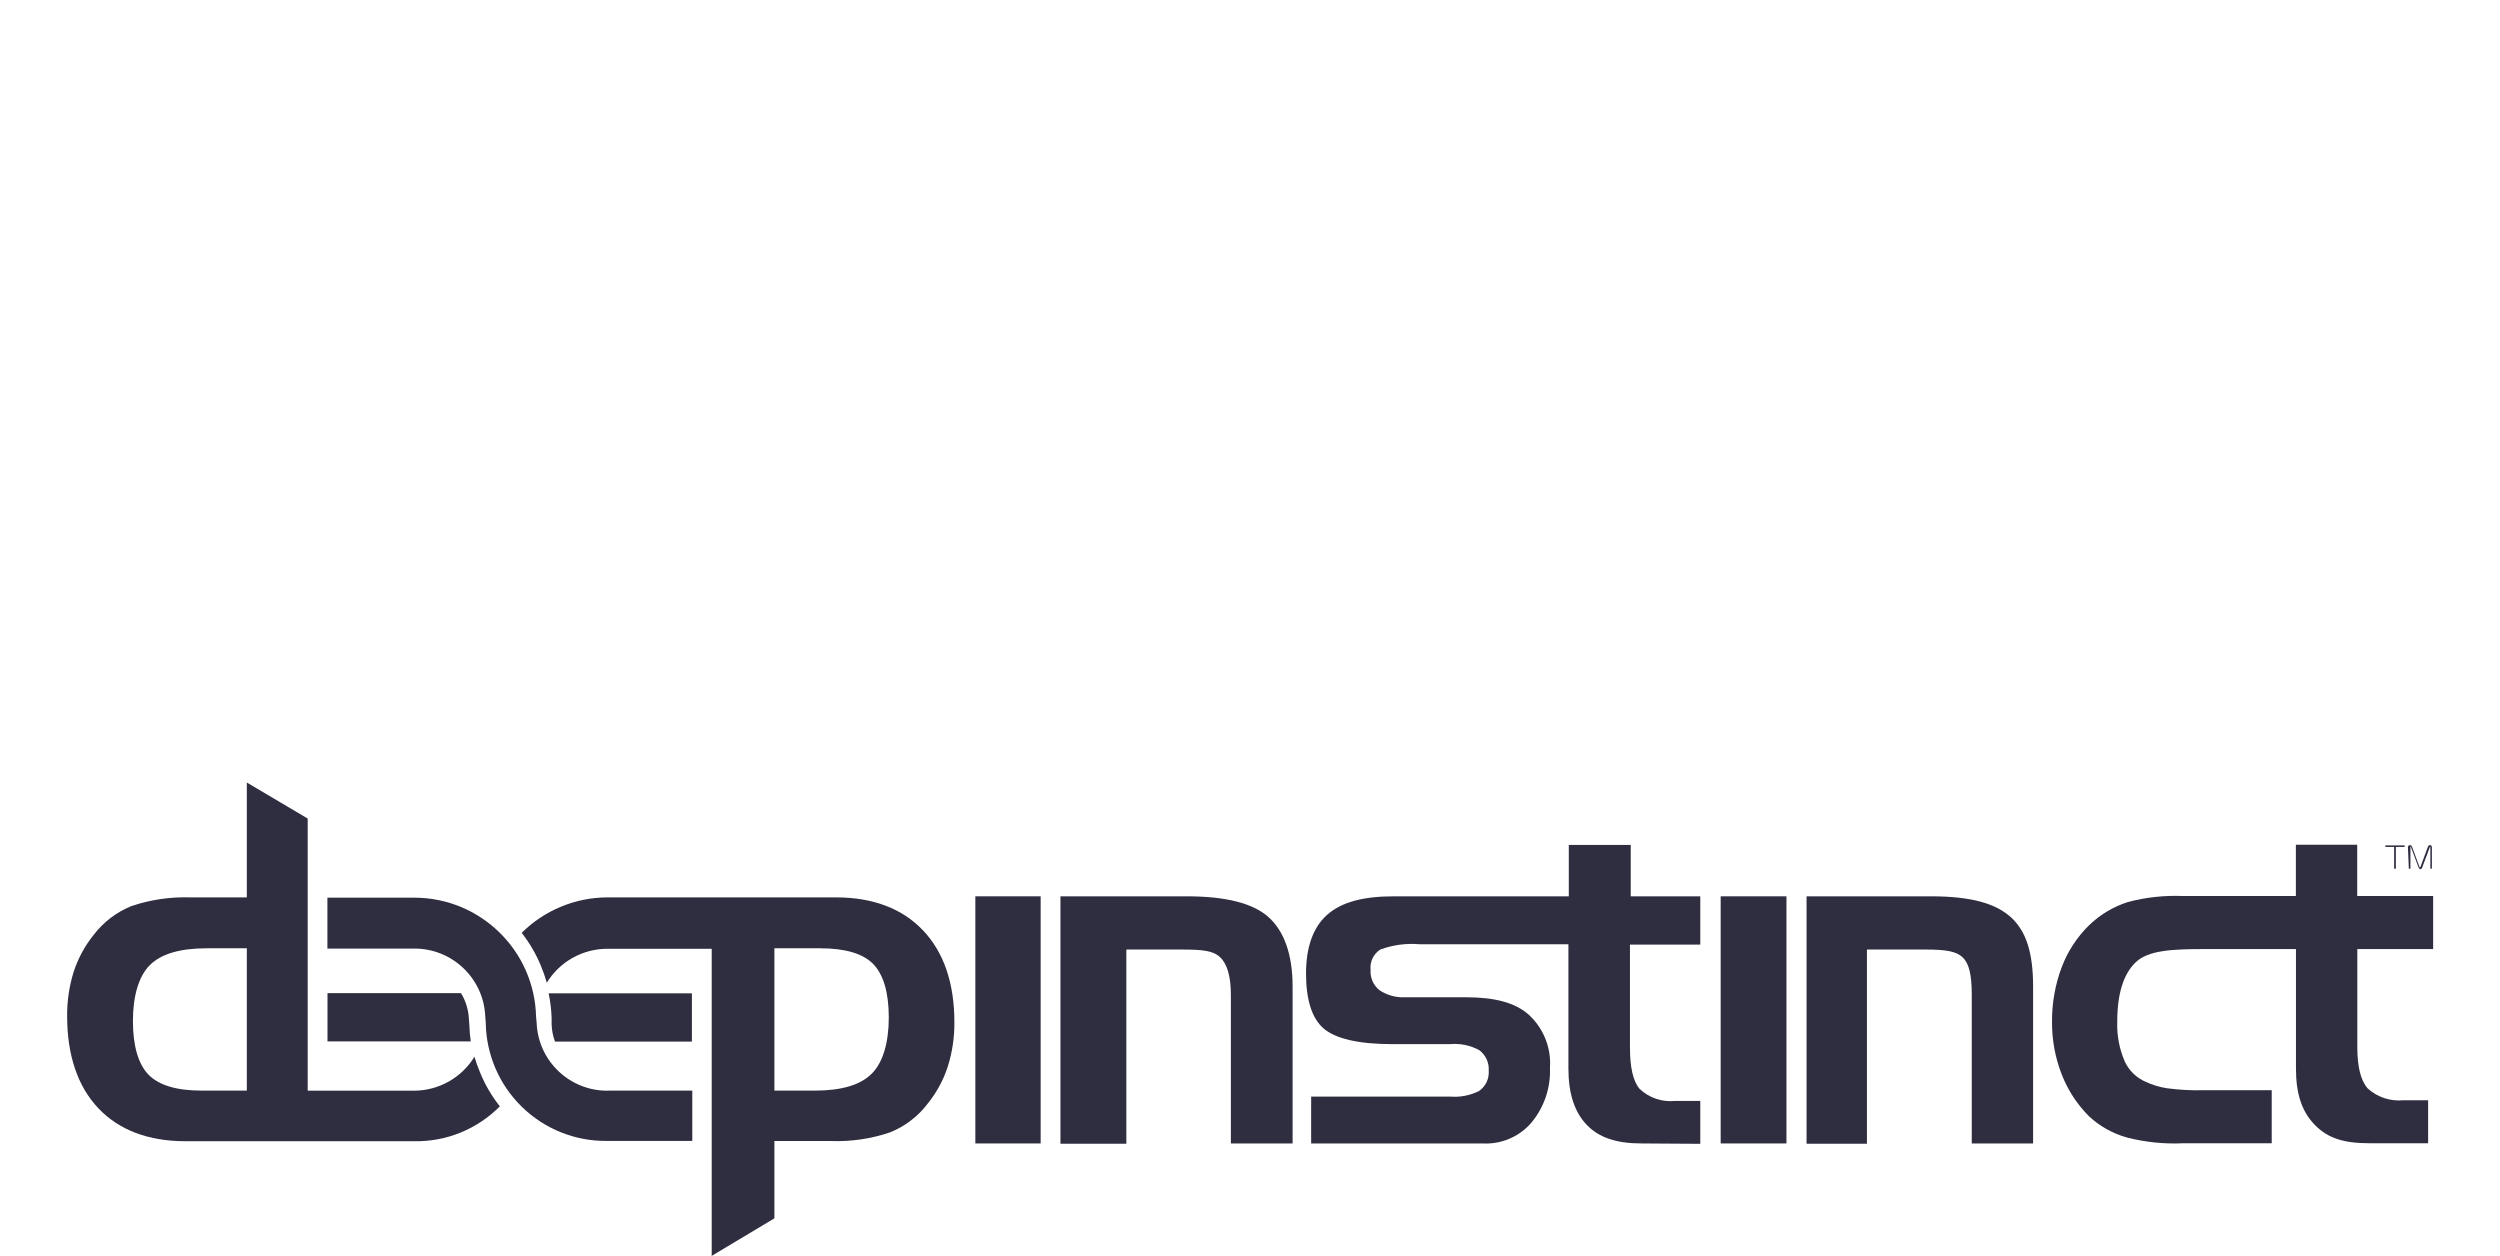
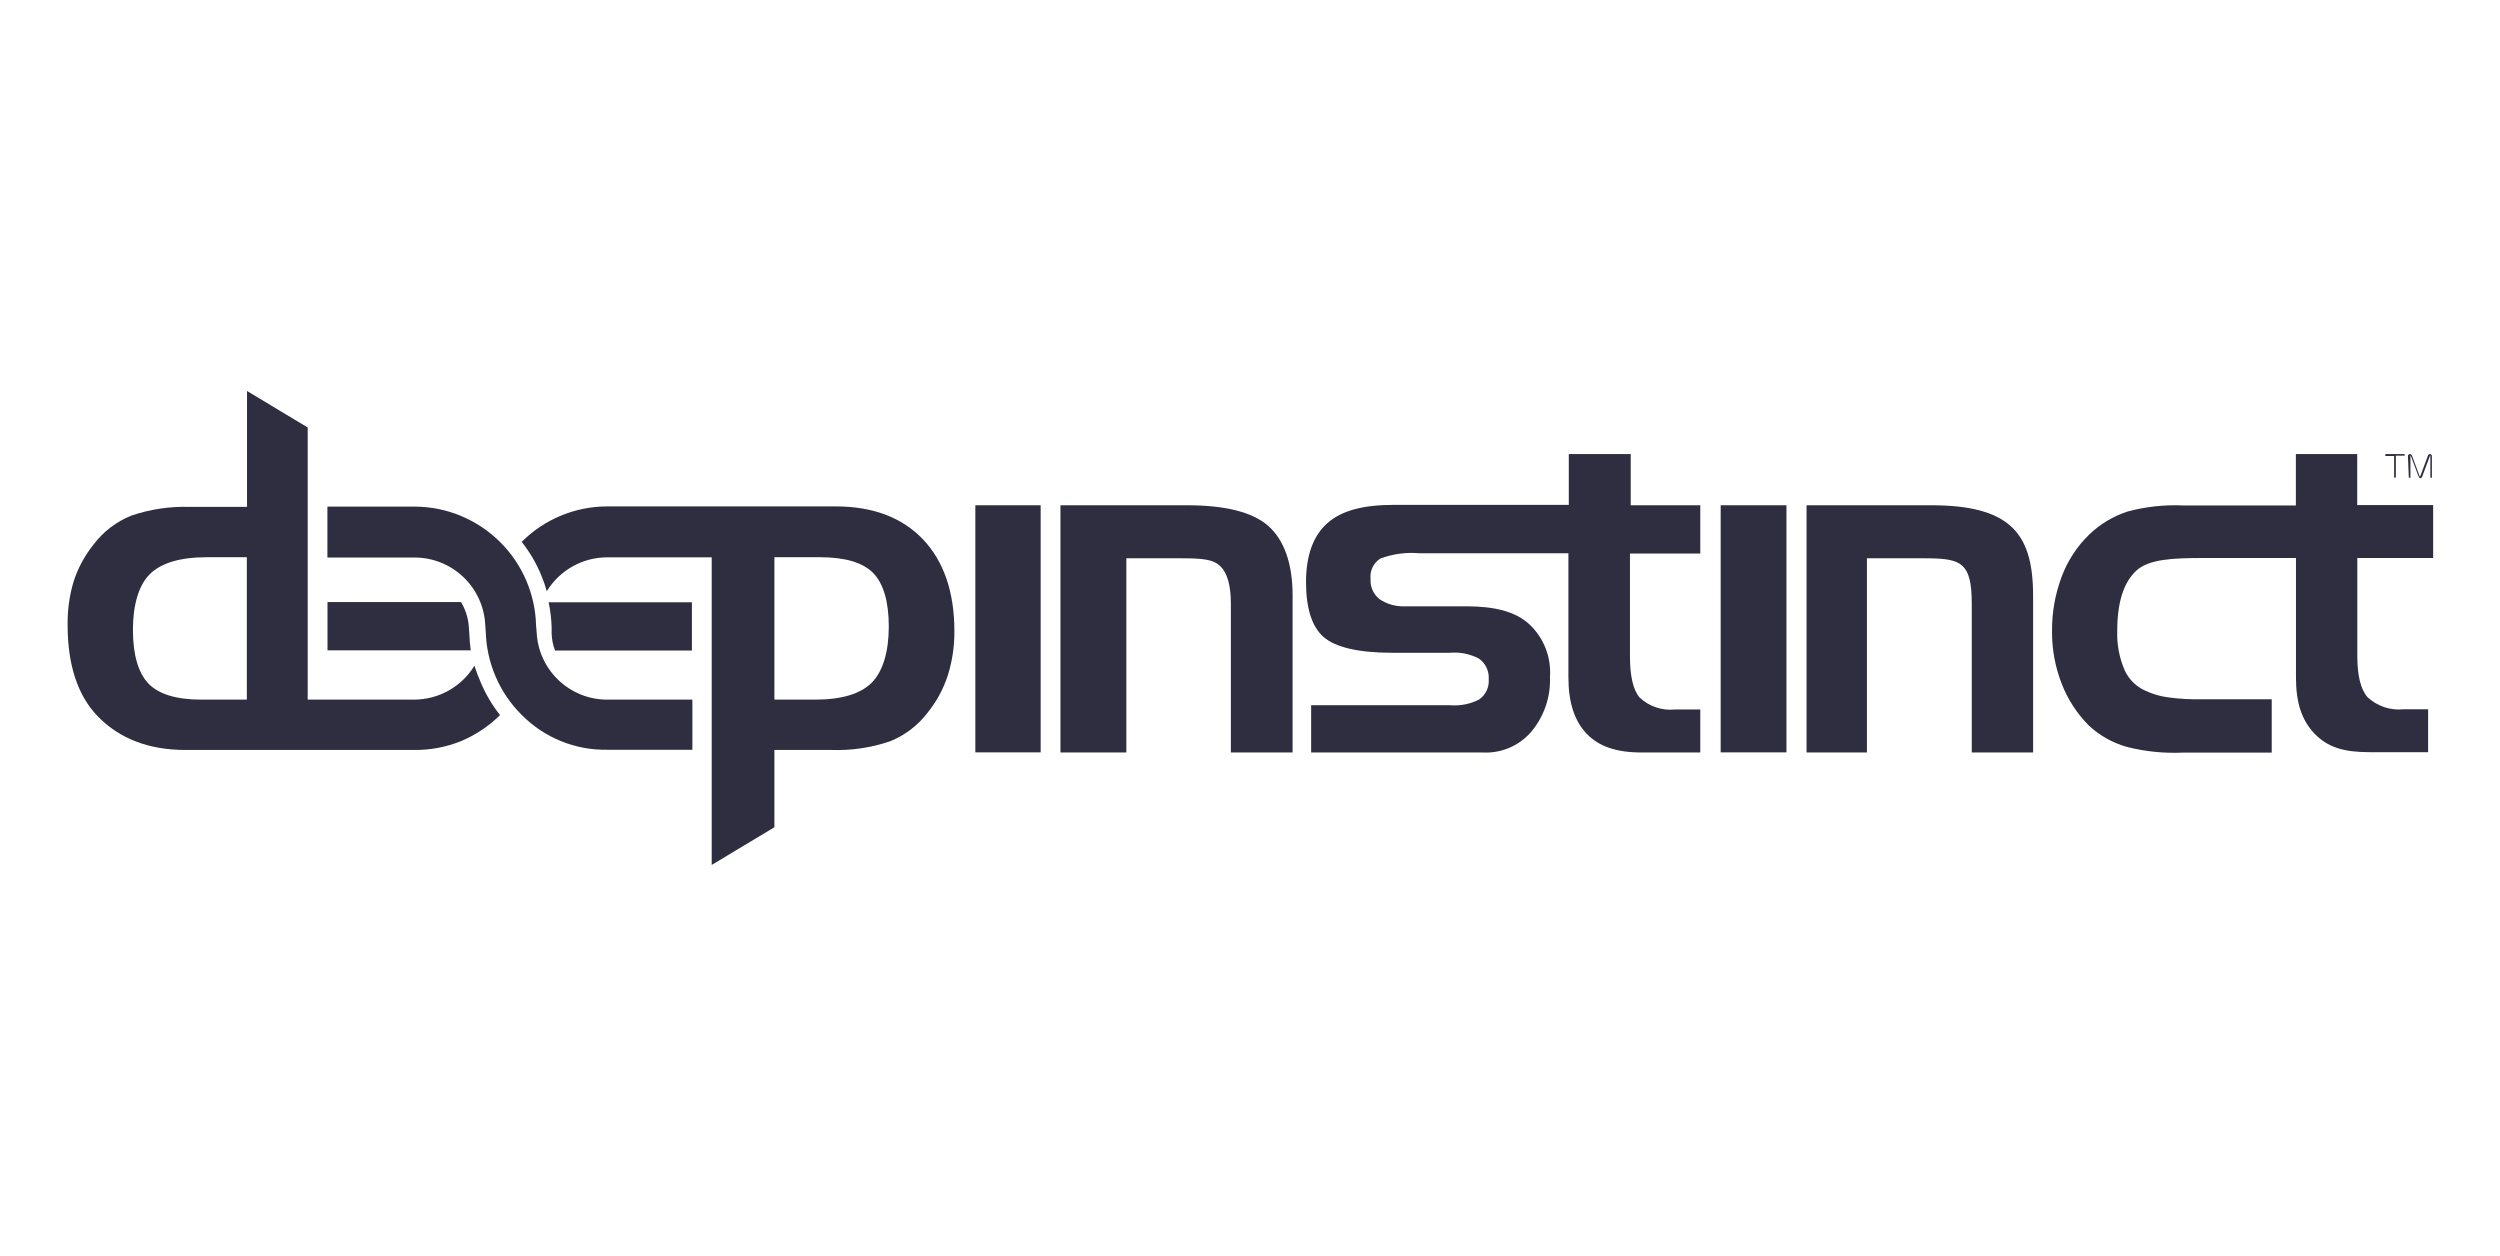
<svg xmlns="http://www.w3.org/2000/svg" id="Layer_1" data-name="Layer 1" viewBox="0 0 258.78 130">
  <defs>
    <style>.cls-1{fill:#2f2e41;}.cls-2{clip-path:url(#clip-path);}</style>
    <clipPath id="clip-path">
-       <path class="cls-1" d="M276.4-111.06c-5,2.1-4,6.35,1.71,6,14.5-1,33.39,9.75,43.5,27.32s7.08,32.61,7.08,32.61c-1,4.36-3.88,6.94-7.83,6.94-6.34,0-14.21-6.25-18-20.86-2.28-8.75-.38-14,2.65-15.43,4.65-2.21,10.83,3.09,13.21,7.55.82,1.14,1.48,1,1.3-.54-4.31-20.48-33.52-33-41.7-15.2s10.4,50.36,37.62,56.17c8.73,1.86,34.75,3.34,33.18-21.71-2.32-37.1-36.34-64.89-61.68-64.89a28.38,28.38,0,0,0-11,2.08" />
+       <path class="cls-1" d="M276.4-125.94c-5,2.09-4,6.35,1.71,6,14.5-1,33.39,9.74,43.5,27.31S328.69-60,328.69-60c-1,4.35-3.88,6.94-7.83,6.94-6.34,0-14.21-6.25-18-20.86-2.28-8.76-.38-14,2.65-15.44,4.65-2.2,10.83,3.1,13.21,7.55.82,1.15,1.48,1,1.3-.53-4.31-20.48-33.52-33-41.7-15.2s10.4,50.36,37.62,56.16c8.73,1.86,34.75,3.35,33.18-21.71C346.78-100.23,312.76-128,287.42-128a28.38,28.38,0,0,0-11,2.08" />
    </clipPath>
  </defs>
-   <rect class="cls-1" x="100.96" y="92.78" width="6.76" height="25.58" />
-   <path class="cls-1" d="M127.41,118.36V103c0-1.91-.37-3.2-1.1-3.9s-1.81-.81-4-.81h-5.72v20.1h-6.82V92.78h13.08c4,0,6.8.7,8.42,2.12s2.53,3.85,2.53,7.21v16.25Z" />
-   <rect class="cls-1" x="178.11" y="92.78" width="6.81" height="25.58" />
-   <path class="cls-1" d="M204.1,118.36V103c0-2.13-.28-3.27-.94-3.9s-1.73-.81-3.81-.81h-6.1v20.1H187V92.78h12.88c4,0,6.59.68,8.22,2.12s2.35,3.71,2.35,7.21v16.25Z" />
-   <path class="cls-1" d="M169.92,118.36c-2.62,0-4.41-.61-5.67-1.92s-1.9-3.23-1.9-5.83V97.74H146.93a9.41,9.41,0,0,0-4.06.55,2.23,2.23,0,0,0-1,2.1,2.48,2.48,0,0,0,.91,2.1,4.39,4.39,0,0,0,2.67.74h6.33c2.95,0,5.06.56,6.46,1.8a6.83,6.83,0,0,1,2.2,5.52,8.33,8.33,0,0,1-2,5.75,6.22,6.22,0,0,1-5,2.06H135.72v-4.85H150.1a5.66,5.66,0,0,0,3-.58,2.33,2.33,0,0,0,1-2.09,2.44,2.44,0,0,0-1-2.15,5.36,5.36,0,0,0-3-.61h-6c-3.49,0-5.88-.57-7.1-1.63s-1.81-3-1.81-5.69.72-4.78,2.2-6.08,3.69-1.9,6.9-1.9h18.1V87.46h6.41v5.32H176v5h-7.28v10.65c0,2,.31,3.48,1,4.28a4.63,4.63,0,0,0,3.66,1.25H176v4.44Z" />
-   <path class="cls-1" d="M63,112.9h-.12a7.31,7.31,0,0,1-7.33-7l-.06-.67a12.62,12.62,0,0,0-12.6-12.31h-9v5.27h9a7.33,7.33,0,0,1,7.34,7l.05.66a12.41,12.41,0,0,0,12.6,12.25h8.78v-5.21H63Z" />
-   <path class="cls-1" d="M57.1,105.38l0,.68a5.62,5.62,0,0,0,.35,1.76H71.62v-5H56.79A14.9,14.9,0,0,1,57.1,105.38Z" />
-   <path class="cls-1" d="M48.59,106.2l-.05-.67a5.69,5.69,0,0,0-.82-2.73H33.9v5H48.73A14.75,14.75,0,0,1,48.59,106.2Z" />
-   <path class="cls-1" d="M49.11,109.39a7.36,7.36,0,0,1-6.26,3.51h-11V84.73L25.55,81V92.89H19.68a17.29,17.29,0,0,0-6.08.9,9.33,9.33,0,0,0-3.92,3,12.11,12.11,0,0,0-2.06,3.82,15,15,0,0,0-.67,4.6c0,4,1.09,7.26,3.24,9.52s5.19,3.4,9,3.4H42.85a12.16,12.16,0,0,0,8.89-3.61,14.38,14.38,0,0,1-2-3.39A16.46,16.46,0,0,1,49.11,109.39Zm-23.56,3.5H20.84c-2.57,0-4.41-.56-5.47-1.65s-1.61-3-1.61-5.56.59-4.62,1.75-5.78,3.13-1.74,5.87-1.74h4.17Z" />
-   <path class="cls-1" d="M95.54,96.3c-2.15-2.26-5.19-3.41-9-3.41H62.84A12.65,12.65,0,0,0,54,96.56,14.38,14.38,0,0,1,56,100a15.23,15.23,0,0,1,.6,1.72,7.36,7.36,0,0,1,6.26-3.51H73.67V130l6.49-3.89v-8h5.89a17,17,0,0,0,6.09-.9,9.2,9.2,0,0,0,3.91-3,11.89,11.89,0,0,0,2.06-3.82,14.84,14.84,0,0,0,.68-4.59C98.79,101.76,97.69,98.56,95.54,96.3Zm-5.3,14.83c-1.15,1.17-3.12,1.76-5.86,1.76H80.16V98.16H84.9c2.58,0,4.42.54,5.48,1.62S92,102.72,92,105.32,91.39,110,90.24,111.13Z" />
-   <path class="cls-1" d="M244,87.44h-6.35v5.31H226a19.24,19.24,0,0,0-5.74.62,10.26,10.26,0,0,0-4,2.39,12,12,0,0,0-2.85,4.36,15.7,15.7,0,0,0-1,5.65,14.65,14.65,0,0,0,1,5.44,12.56,12.56,0,0,0,2.83,4.34,9.48,9.48,0,0,0,3.94,2.2,19.78,19.78,0,0,0,5.85.59h9.12v-5.49h-7.06a24,24,0,0,1-3.77-.2,8.3,8.3,0,0,1-2.24-.68,4.22,4.22,0,0,1-2.13-2.07,9.48,9.48,0,0,1-.79-4.13c0-2.94.66-5,1.95-6.2s3.75-1.33,7-1.33h9.55v12.37c0,2.57.58,4.41,1.93,5.81s3,1.92,5.69,1.92h6.06v-4.45h-2.55a4.8,4.8,0,0,1-3.71-1.23c-.73-.83-1.07-2.28-1.07-4.27V98.24h7.85V92.75H244Z" />
-   <path class="cls-1" d="M247.82,89.92V87.67h-.91v-.16h2v.16H248v2.25Z" />
-   <path class="cls-1" d="M249.25,87.71a.21.21,0,0,1,.21-.23c.12,0,.18.09.24.24l.74,2s0,.07.05.07,0-.05.06-.07l.74-2c.06-.15.11-.24.24-.24a.2.2,0,0,1,.2.23v2.21h-.16V87.71s0-.07,0-.07-.05,0-.06.07l-.75,2c-.05.15-.1.26-.22.26s-.16-.11-.22-.26l-.75-2s0-.07-.06-.07,0,0,0,.07v2.21h-.17Z" />
-   <path class="cls-1" d="M276.4-111.06c-5,2.1-4,6.35,1.71,6,14.5-1,33.39,9.75,43.5,27.32s7.08,32.61,7.08,32.61c-1,4.36-3.88,6.94-7.83,6.94-6.34,0-14.21-6.25-18-20.86-2.28-8.75-.38-14,2.65-15.43,4.65-2.21,10.83,3.09,13.21,7.55.82,1.14,1.48,1,1.3-.54-4.31-20.48-33.52-33-41.7-15.2s10.4,50.36,37.62,56.17c8.73,1.86,34.75,3.34,33.18-21.71-2.32-37.1-36.34-64.89-61.68-64.89a28.38,28.38,0,0,0-11,2.08" />
+   <rect class="cls-1" x="100.96" y="52.3" width="6.76" height="25.58" />
+   <path class="cls-1" d="M127.41,77.89V62.49c0-1.91-.37-3.19-1.1-3.89s-1.81-.81-4-.81h-5.72v20.1h-6.82V52.3h13.08c4,0,6.8.71,8.42,2.13s2.53,3.85,2.53,7.2V77.89Z" />
+   <rect class="cls-1" x="178.11" y="52.3" width="6.81" height="25.58" />
+   <path class="cls-1" d="M204.1,77.89V62.49c0-2.12-.28-3.26-.94-3.89s-1.73-.81-3.81-.81h-6.1v20.1H187V52.3h12.88c4,0,6.59.69,8.22,2.13s2.35,3.71,2.35,7.2V77.89Z" />
+   <path class="cls-1" d="M169.92,77.89c-2.62,0-4.41-.62-5.67-1.93s-1.9-3.22-1.9-5.83V57.27H146.93a9.25,9.25,0,0,0-4.06.55,2.22,2.22,0,0,0-1,2.09,2.47,2.47,0,0,0,.91,2.1,4.38,4.38,0,0,0,2.67.75h6.33c2.95,0,5.06.55,6.46,1.8a6.81,6.81,0,0,1,2.2,5.52,8.3,8.3,0,0,1-2,5.74,6.19,6.19,0,0,1-5,2.07H135.72V73H150.1a5.56,5.56,0,0,0,3-.59,2.32,2.32,0,0,0,1-2.09,2.42,2.42,0,0,0-1-2.14,5.36,5.36,0,0,0-3-.61h-6c-3.49,0-5.88-.57-7.1-1.64s-1.81-3-1.81-5.69.72-4.77,2.2-6.08,3.69-1.9,6.9-1.9h18.1V47h6.41V52.3H176v5h-7.28V67.92c0,2,.31,3.48,1,4.28a4.63,4.63,0,0,0,3.66,1.24H176v4.45Z" />
+   <path class="cls-1" d="M63,72.42h-.12a7.31,7.31,0,0,1-7.33-7l-.06-.66a12.61,12.61,0,0,0-3.69-8.62,12.67,12.67,0,0,0-4-2.7,12.52,12.52,0,0,0-4.91-1h-9v5.27h9a7.33,7.33,0,0,1,7.34,7l.05.66a12.62,12.62,0,0,0,1,4.61,12.49,12.49,0,0,0,2.7,4,12.16,12.16,0,0,0,8.91,3.63h8.78V72.42Z" />
+   <path class="cls-1" d="M57.1,64.91l0,.67a5.51,5.51,0,0,0,.35,1.76H71.62v-5H56.79A15,15,0,0,1,57.1,64.91Z" />
+   <path class="cls-1" d="M48.59,65.73l-.05-.68a5.72,5.72,0,0,0-.82-2.73H33.9v5H48.73A14.58,14.58,0,0,1,48.59,65.73Z" />
+   <path class="cls-1" d="M49.11,68.91a7.34,7.34,0,0,1-6.26,3.51h-11V44.25l-6.28-3.78v12H19.68a17.07,17.07,0,0,0-6.08.9,9.17,9.17,0,0,0-3.92,3,12,12,0,0,0-2.06,3.82A14.91,14.91,0,0,0,7,64.71C7,68.76,8,72,10.19,74.22s5.19,3.41,9,3.41H42.85a12.56,12.56,0,0,0,4.91-.93,12.81,12.81,0,0,0,4-2.68,14.38,14.38,0,0,1-2-3.39A16.64,16.64,0,0,1,49.11,68.91ZM25.55,72.42H20.84c-2.57,0-4.41-.56-5.47-1.66s-1.61-3-1.61-5.56.59-4.62,1.75-5.77,3.13-1.75,5.87-1.75h4.17Z" />
+   <path class="cls-1" d="M95.54,55.83c-2.15-2.26-5.19-3.41-9-3.41H62.84A12.54,12.54,0,0,0,54,56.09a14.38,14.38,0,0,1,2,3.39,14.57,14.57,0,0,1,.6,1.72,7.34,7.34,0,0,1,6.26-3.51H73.67V89.53l6.49-3.9v-8h5.89a17,17,0,0,0,6.09-.9,9.2,9.2,0,0,0,3.91-3,12,12,0,0,0,2.06-3.82,14.9,14.9,0,0,0,.68-4.6C98.79,61.29,97.69,58.09,95.54,55.83Zm-5.3,14.83c-1.15,1.16-3.12,1.76-5.86,1.76H80.16V57.68H84.9c2.58,0,4.42.55,5.48,1.63S92,62.25,92,64.85,91.39,69.5,90.24,70.66Z" />
+   <path class="cls-1" d="M244,47h-6.35v5.32H226a18.92,18.92,0,0,0-5.74.62,10.26,10.26,0,0,0-4,2.39,11.85,11.85,0,0,0-2.85,4.36,15.64,15.64,0,0,0-1,5.64,14.57,14.57,0,0,0,1,5.44,12.51,12.51,0,0,0,2.83,4.35,9.59,9.59,0,0,0,3.94,2.2,19.82,19.82,0,0,0,5.85.58h9.12V72.38h-7.06a22.44,22.44,0,0,1-3.77-.21,8,8,0,0,1-2.24-.67,4.26,4.26,0,0,1-2.13-2.07,9.48,9.48,0,0,1-.79-4.13c0-2.94.66-5,1.95-6.21s3.75-1.33,7-1.33h9.55V70.13c0,2.57.58,4.42,1.93,5.82s3,1.91,5.69,1.91h6.06V73.42h-2.55a4.77,4.77,0,0,1-3.71-1.24c-.73-.82-1.07-2.28-1.07-4.26V57.76h7.85V52.28H244Z" />
+   <path class="cls-1" d="M247.82,49.45V47.2h-.91V47h2v.17H248v2.25Z" />
+   <path class="cls-1" d="M249.25,47.23a.21.21,0,0,1,.21-.23c.12,0,.18.09.24.24l.74,2s0,.08.05.08,0,0,.06-.08l.74-2c.06-.15.11-.24.24-.24a.21.21,0,0,1,.2.23v2.22h-.16V47.23s0-.06,0-.06-.05,0-.06.07l-.75,2c-.05.14-.1.26-.22.26s-.16-.12-.22-.26l-.75-2s0-.07-.06-.07,0,0,0,.06v2.22h-.17Z" />
+   <path class="cls-1" d="M276.4-125.94c-5,2.09-4,6.35,1.71,6,14.5-1,33.39,9.74,43.5,27.31S328.69-60,328.69-60c-1,4.35-3.88,6.94-7.83,6.94-6.34,0-14.21-6.25-18-20.86-2.28-8.76-.38-14,2.65-15.44,4.65-2.2,10.83,3.1,13.21,7.55.82,1.15,1.48,1,1.3-.53-4.31-20.48-33.52-33-41.7-15.2s10.4,50.36,37.62,56.16c8.73,1.86,34.75,3.35,33.18-21.71C346.78-100.23,312.76-128,287.42-128a28.38,28.38,0,0,0-11,2.08" />
  <g class="cls-2">
-     <polygon class="cls-1" points="315.85 -153.29 394.93 -62.08 304.95 16.96 225.87 -74.25 315.85 -153.29" />
+     <polygon class="cls-1" points="315.85 -168.18 394.93 -76.97 304.95 2.08 225.87 -89.14 315.85 -168.18" />
  </g>
</svg>
